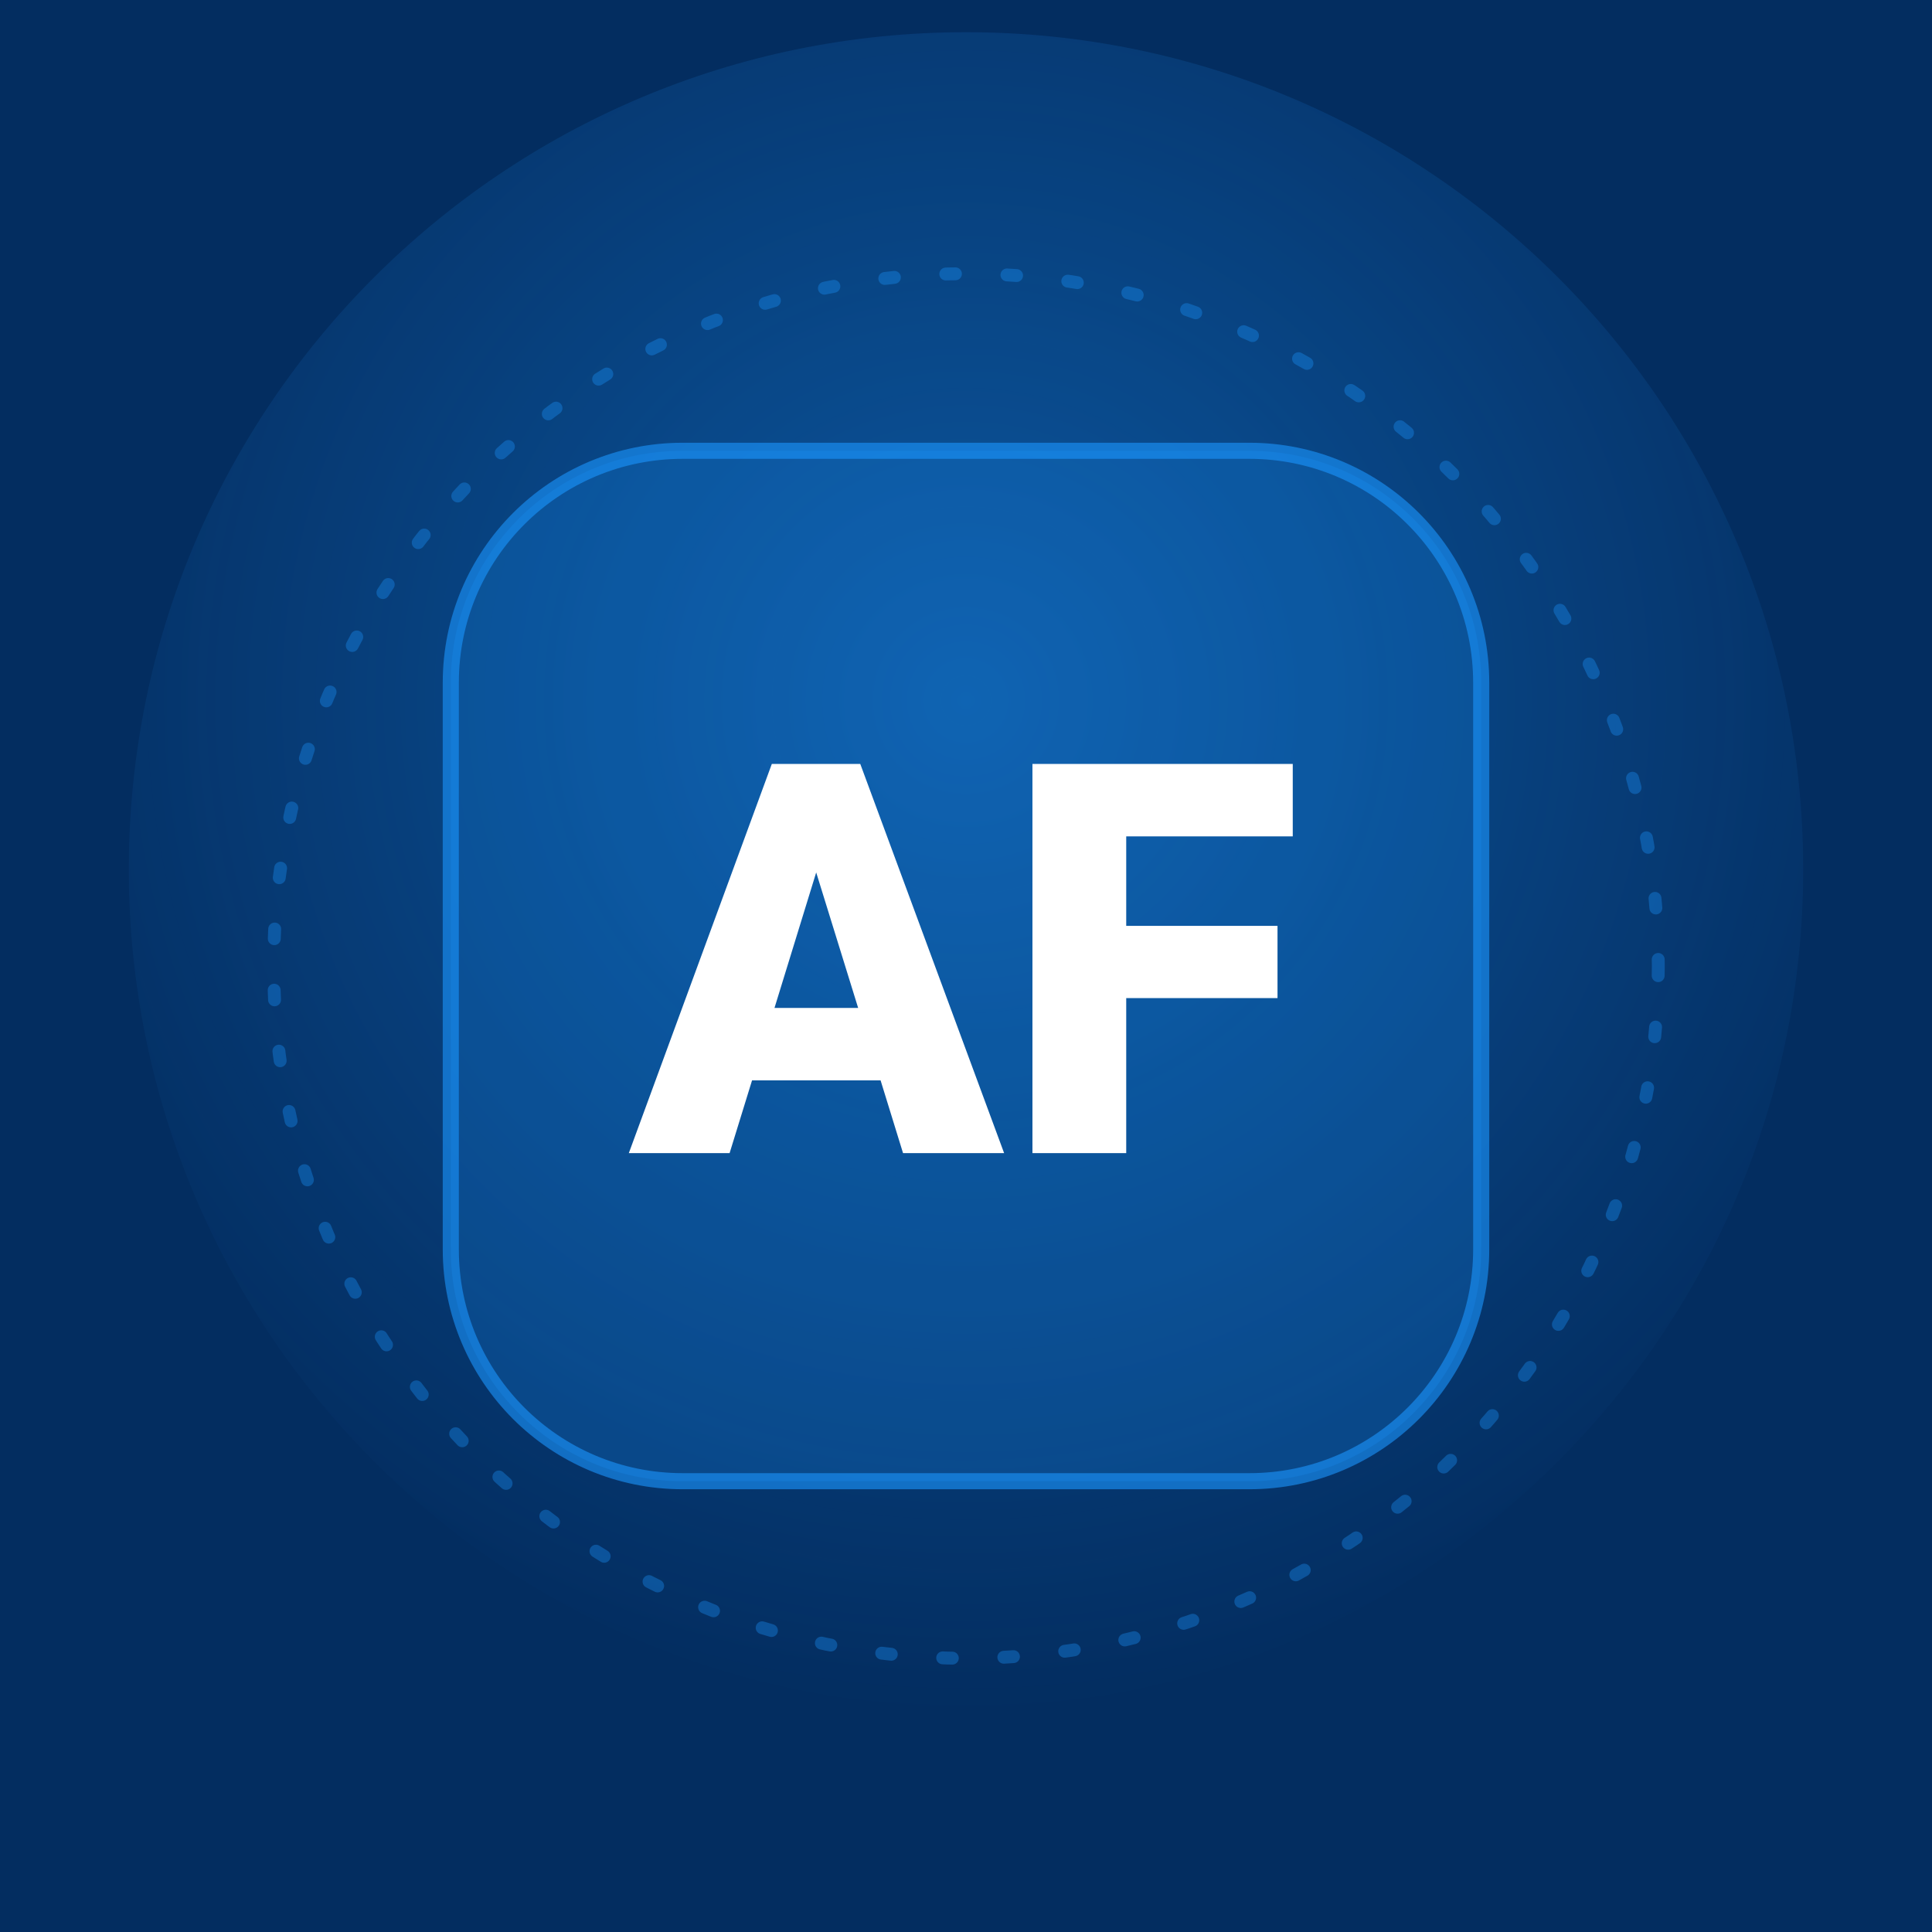
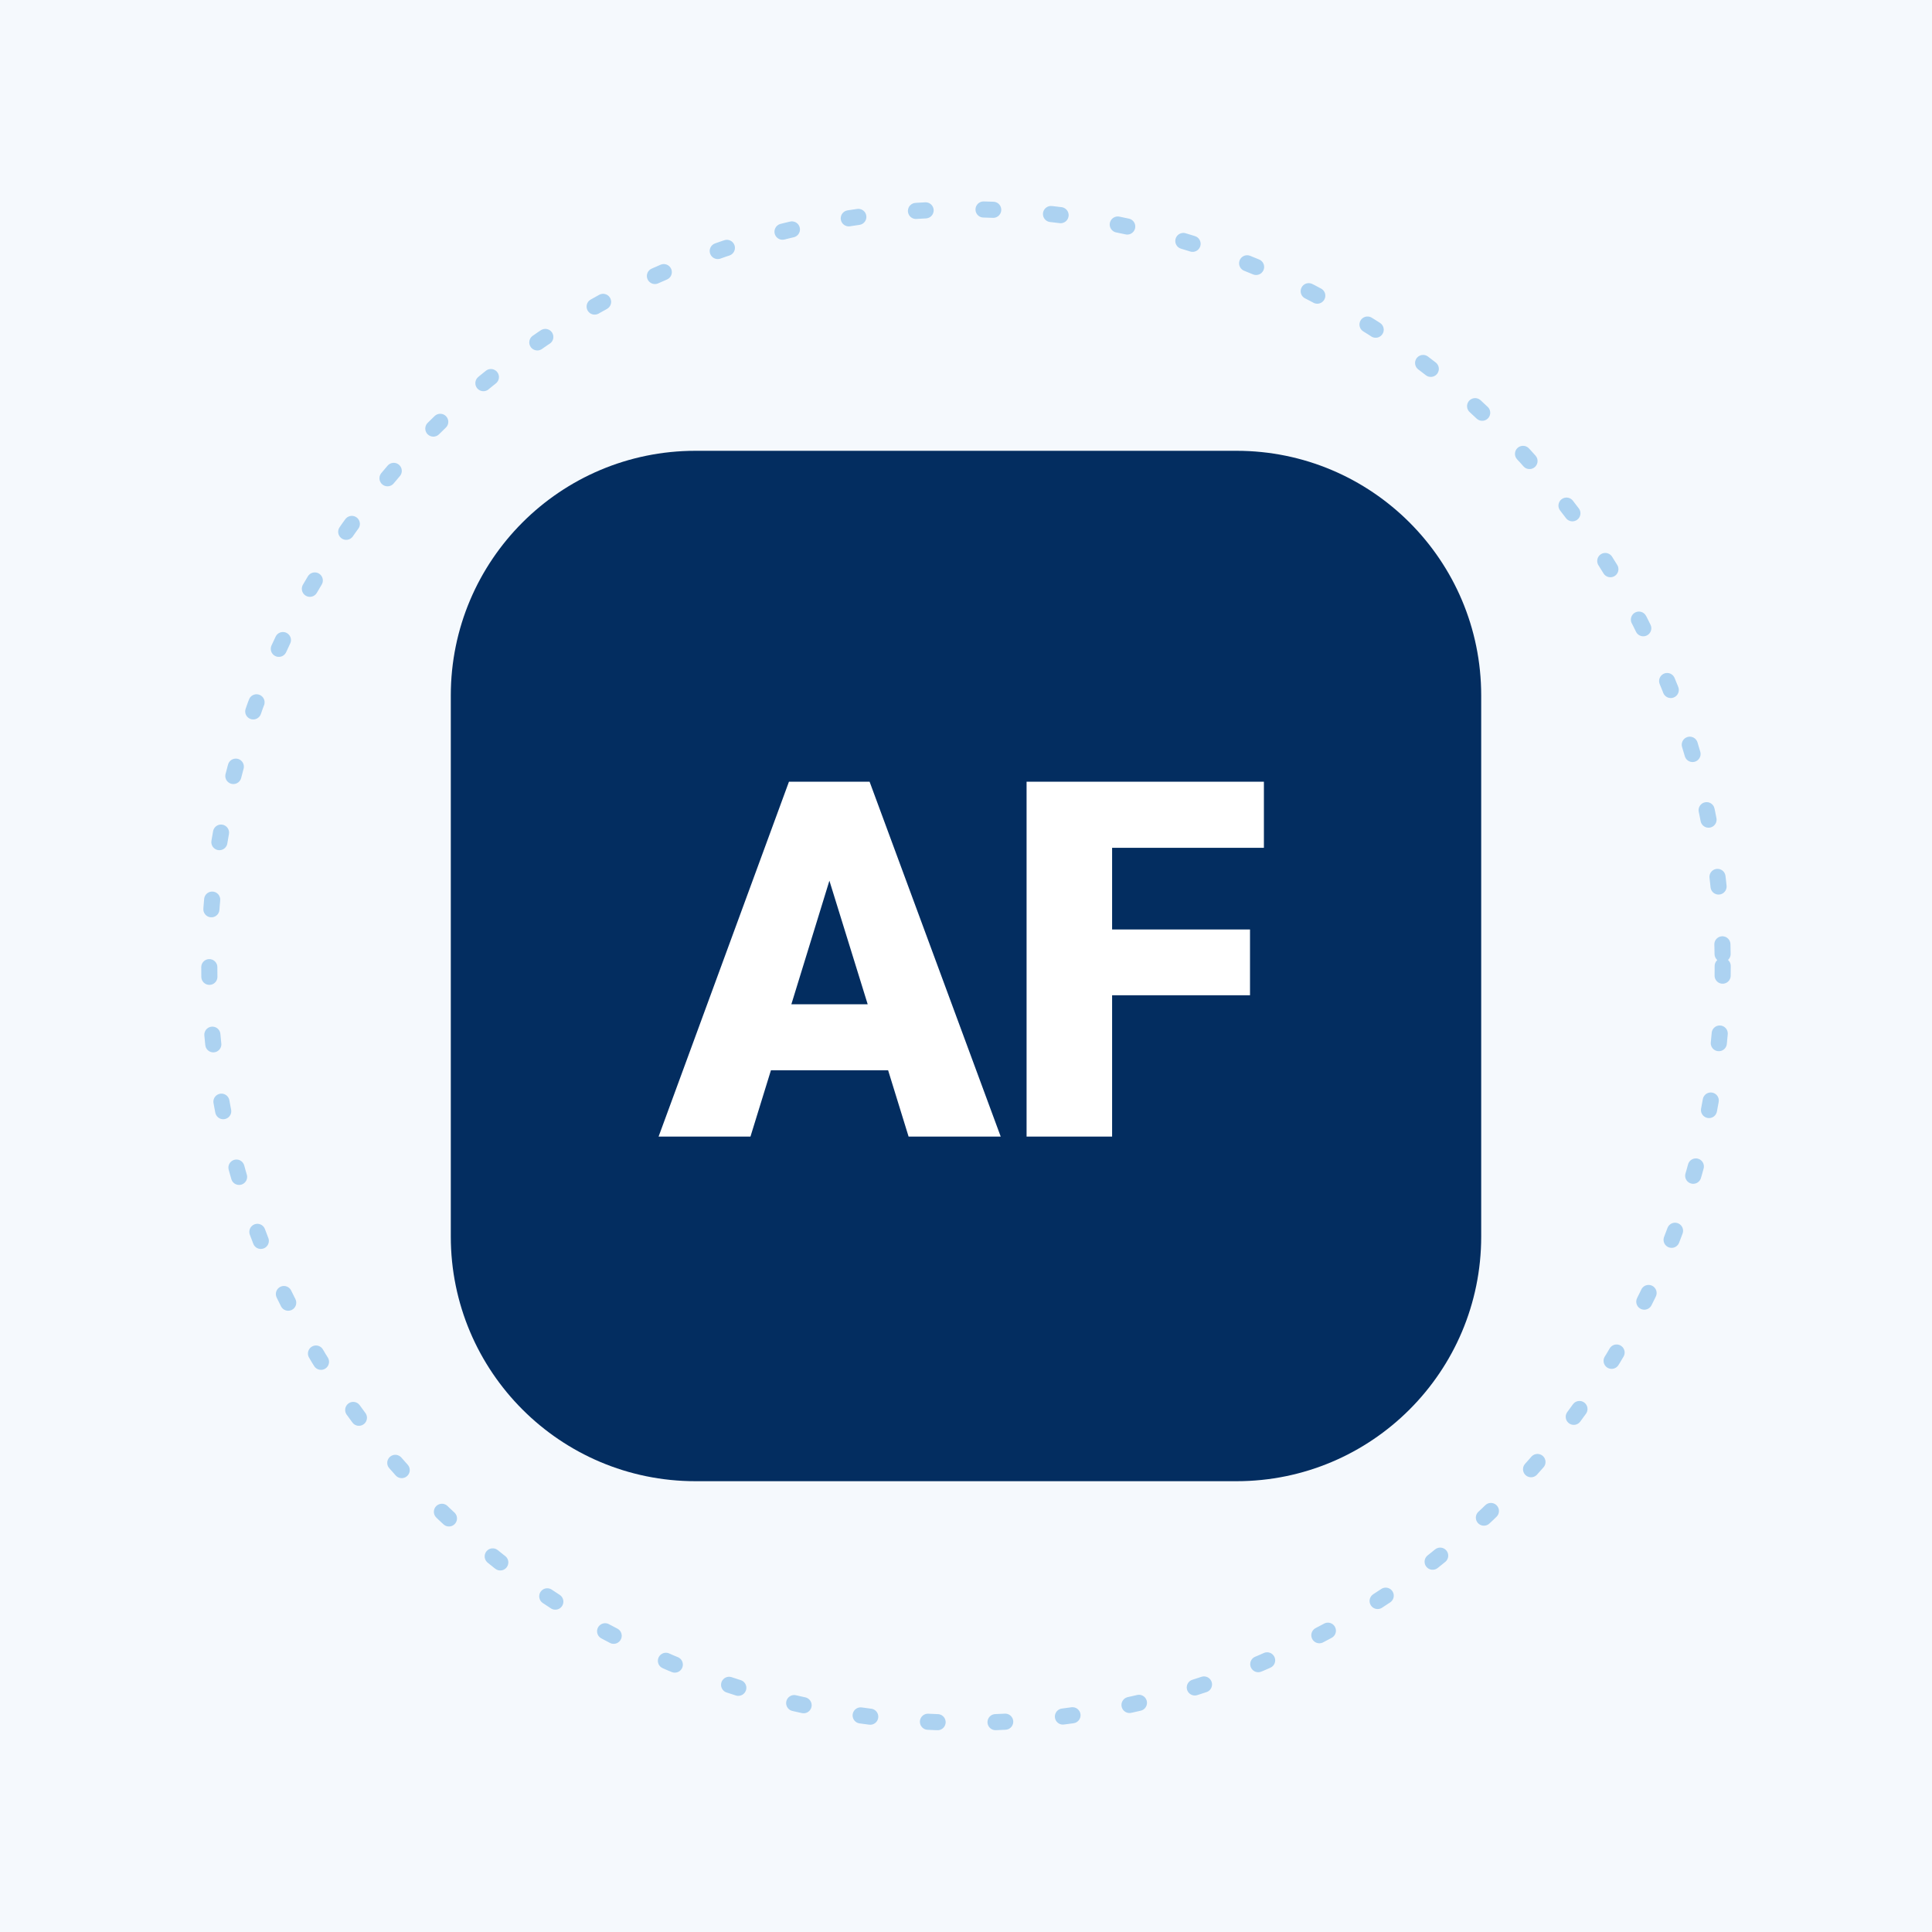
<svg xmlns="http://www.w3.org/2000/svg" viewBox="0 0 600 600" font-family="Figtree,-apple-system,'Segoe UI',Roboto,sans-serif">
-   <defs>
-     <radialGradient id="tglow" cx="0.5" cy="0.4" r="0.6">
-       <stop offset="0" stop-color="rgba(27,150,255,0.4)" />
-       <stop offset="1" stop-color="rgba(27,150,255,0)" />
-     </radialGradient>
-   </defs>
-   <rect width="600" height="600" fill="#032d60" />
-   <circle cx="300" cy="270" r="260" fill="url(#tglow)" />
-   <circle cx="300" cy="300" r="215" fill="none" stroke="rgba(27,150,255,0.35)" stroke-width="4" stroke-dasharray="3 16" stroke-linecap="round" />
-   <rect x="140" y="140" width="320" height="320" rx="72" fill="rgba(27,150,255,0.2)" stroke="rgba(27,150,255,0.6)" stroke-width="5" />
-   <text x="300" y="300" font-size="170" font-weight="800" fill="#ffffff" text-anchor="middle" dominant-baseline="central">AF</text>
+   <rect width="600" height="600" fill="#f5f9fd" />
+   <circle cx="300" cy="300" r="235" fill="none" stroke="rgba(1,118,211,0.30)" stroke-width="5" stroke-dasharray="3 18" stroke-linecap="round" />
+   <rect x="140" y="140" width="320" height="320" rx="76" fill="#032d60" />
+   <text x="300" y="300" font-size="155" font-weight="800" fill="#ffffff" text-anchor="middle" dominant-baseline="central">AF</text>
</svg>
